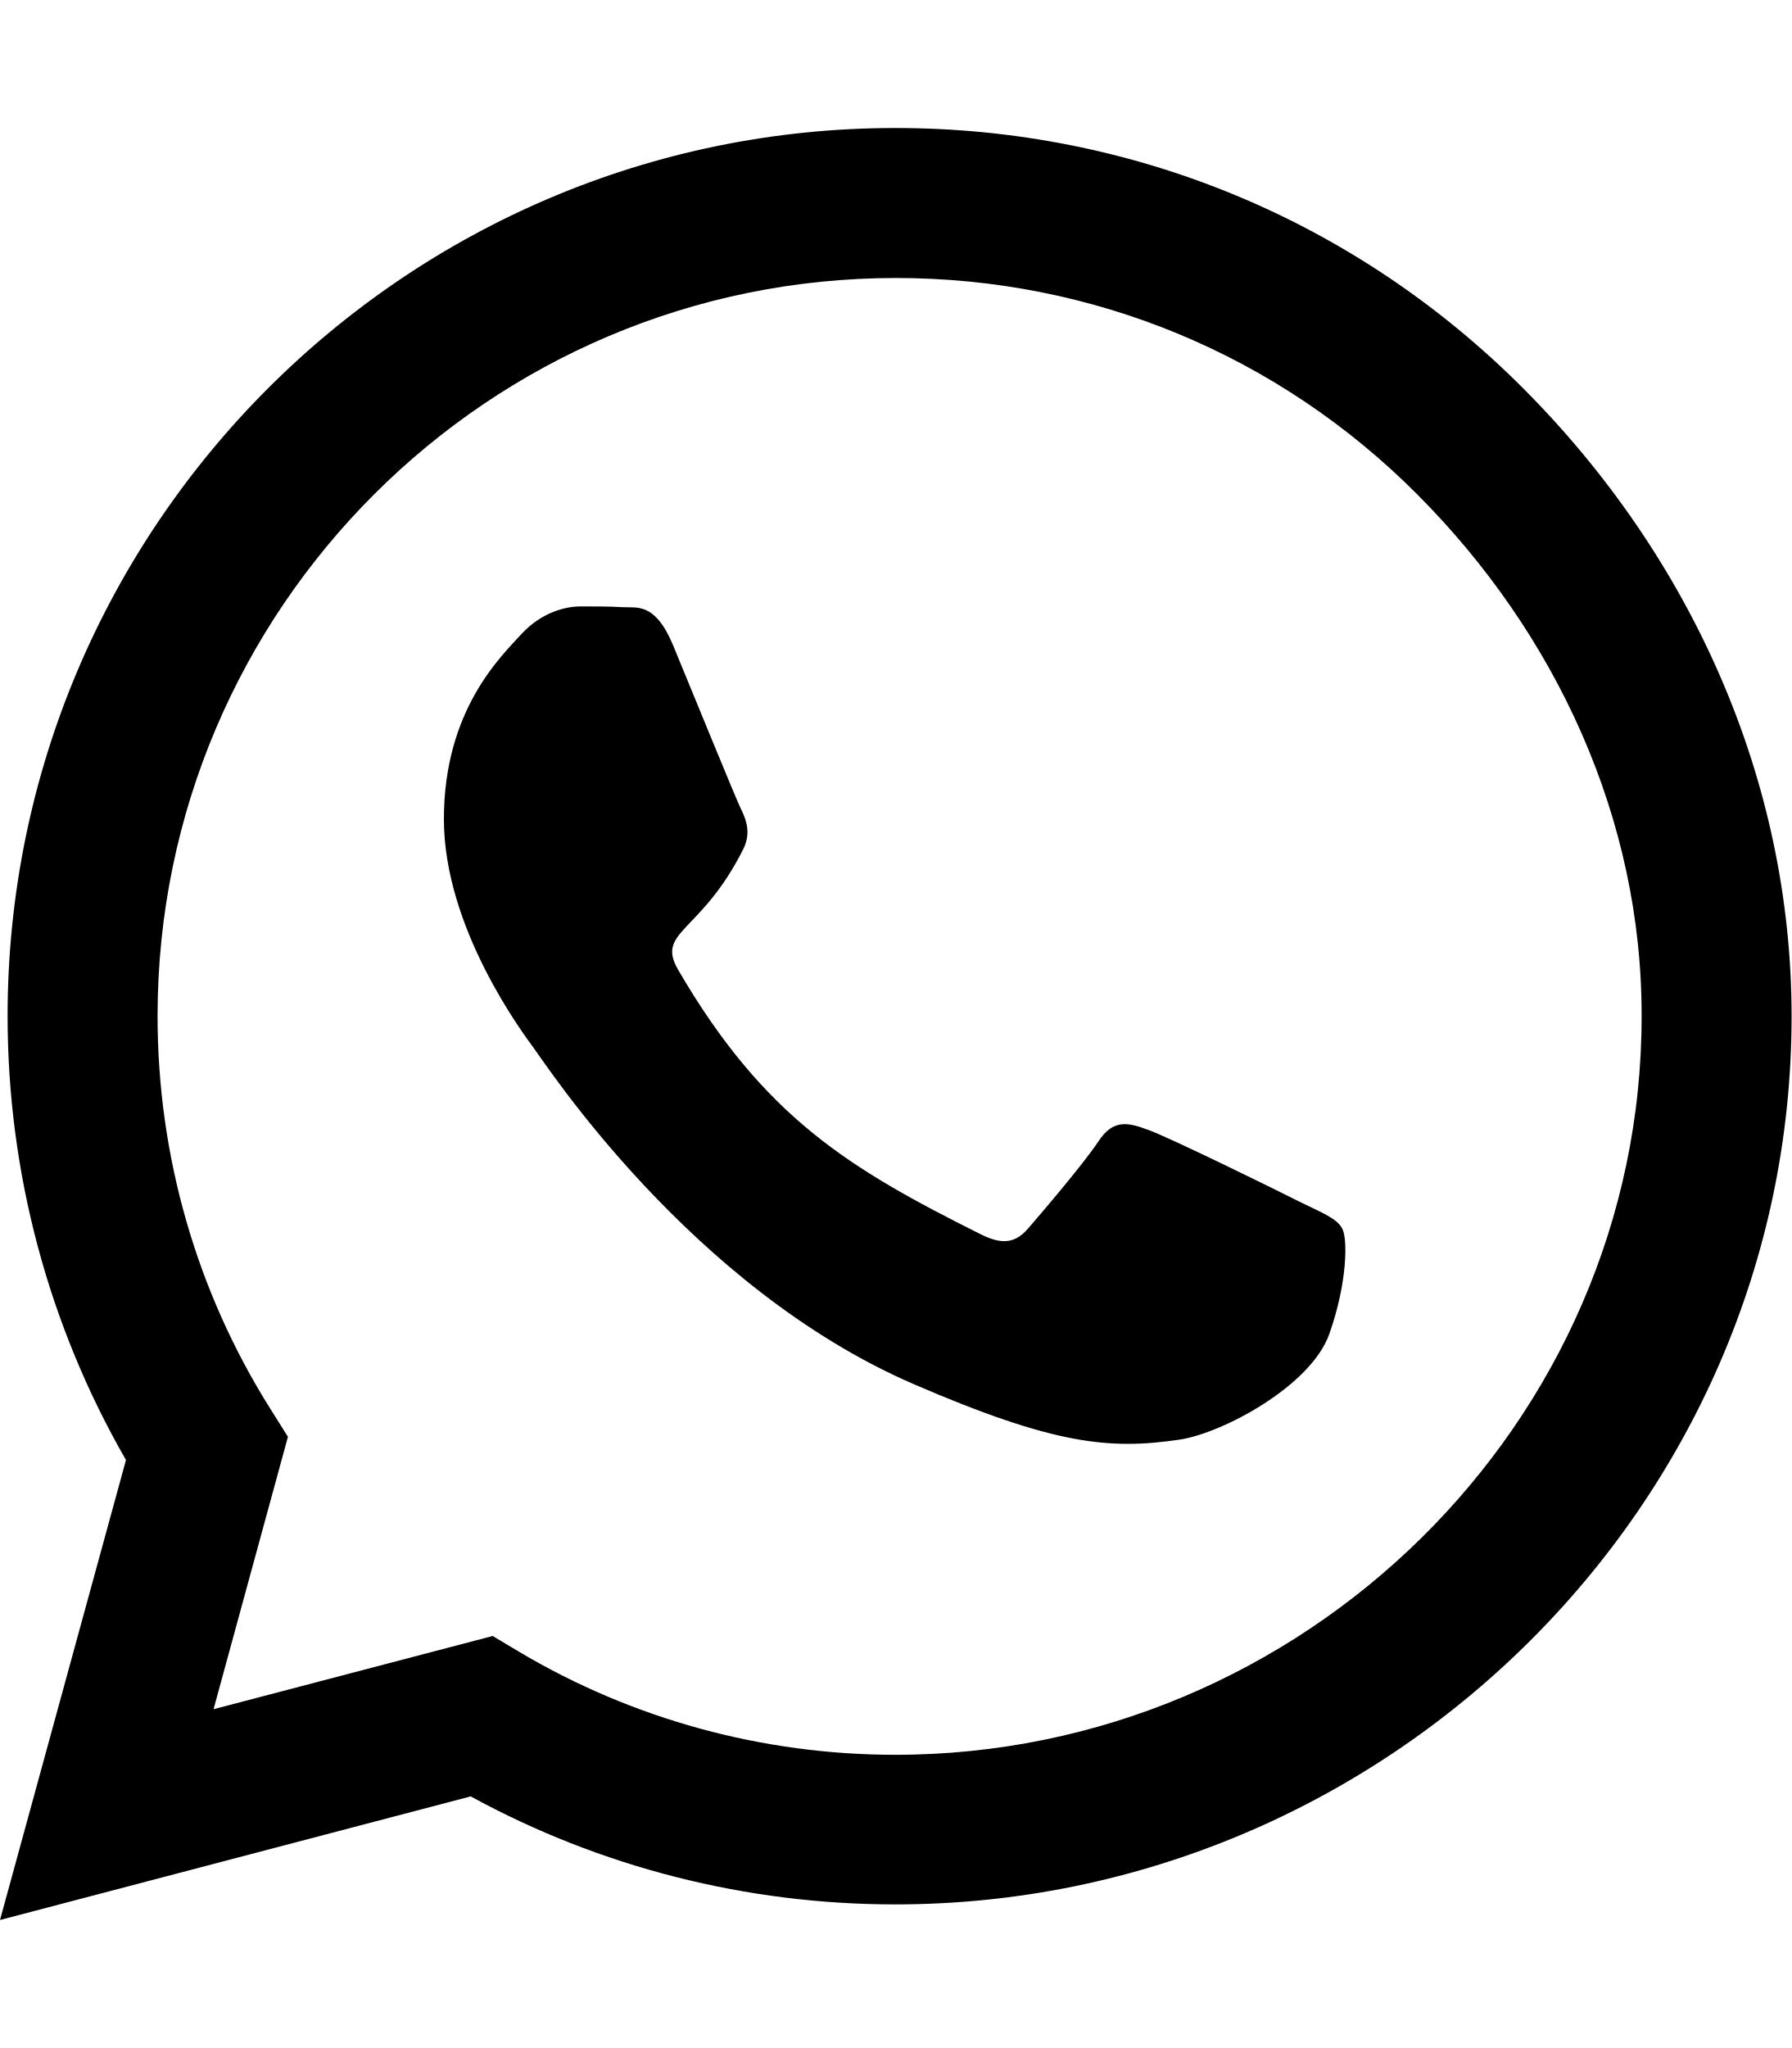
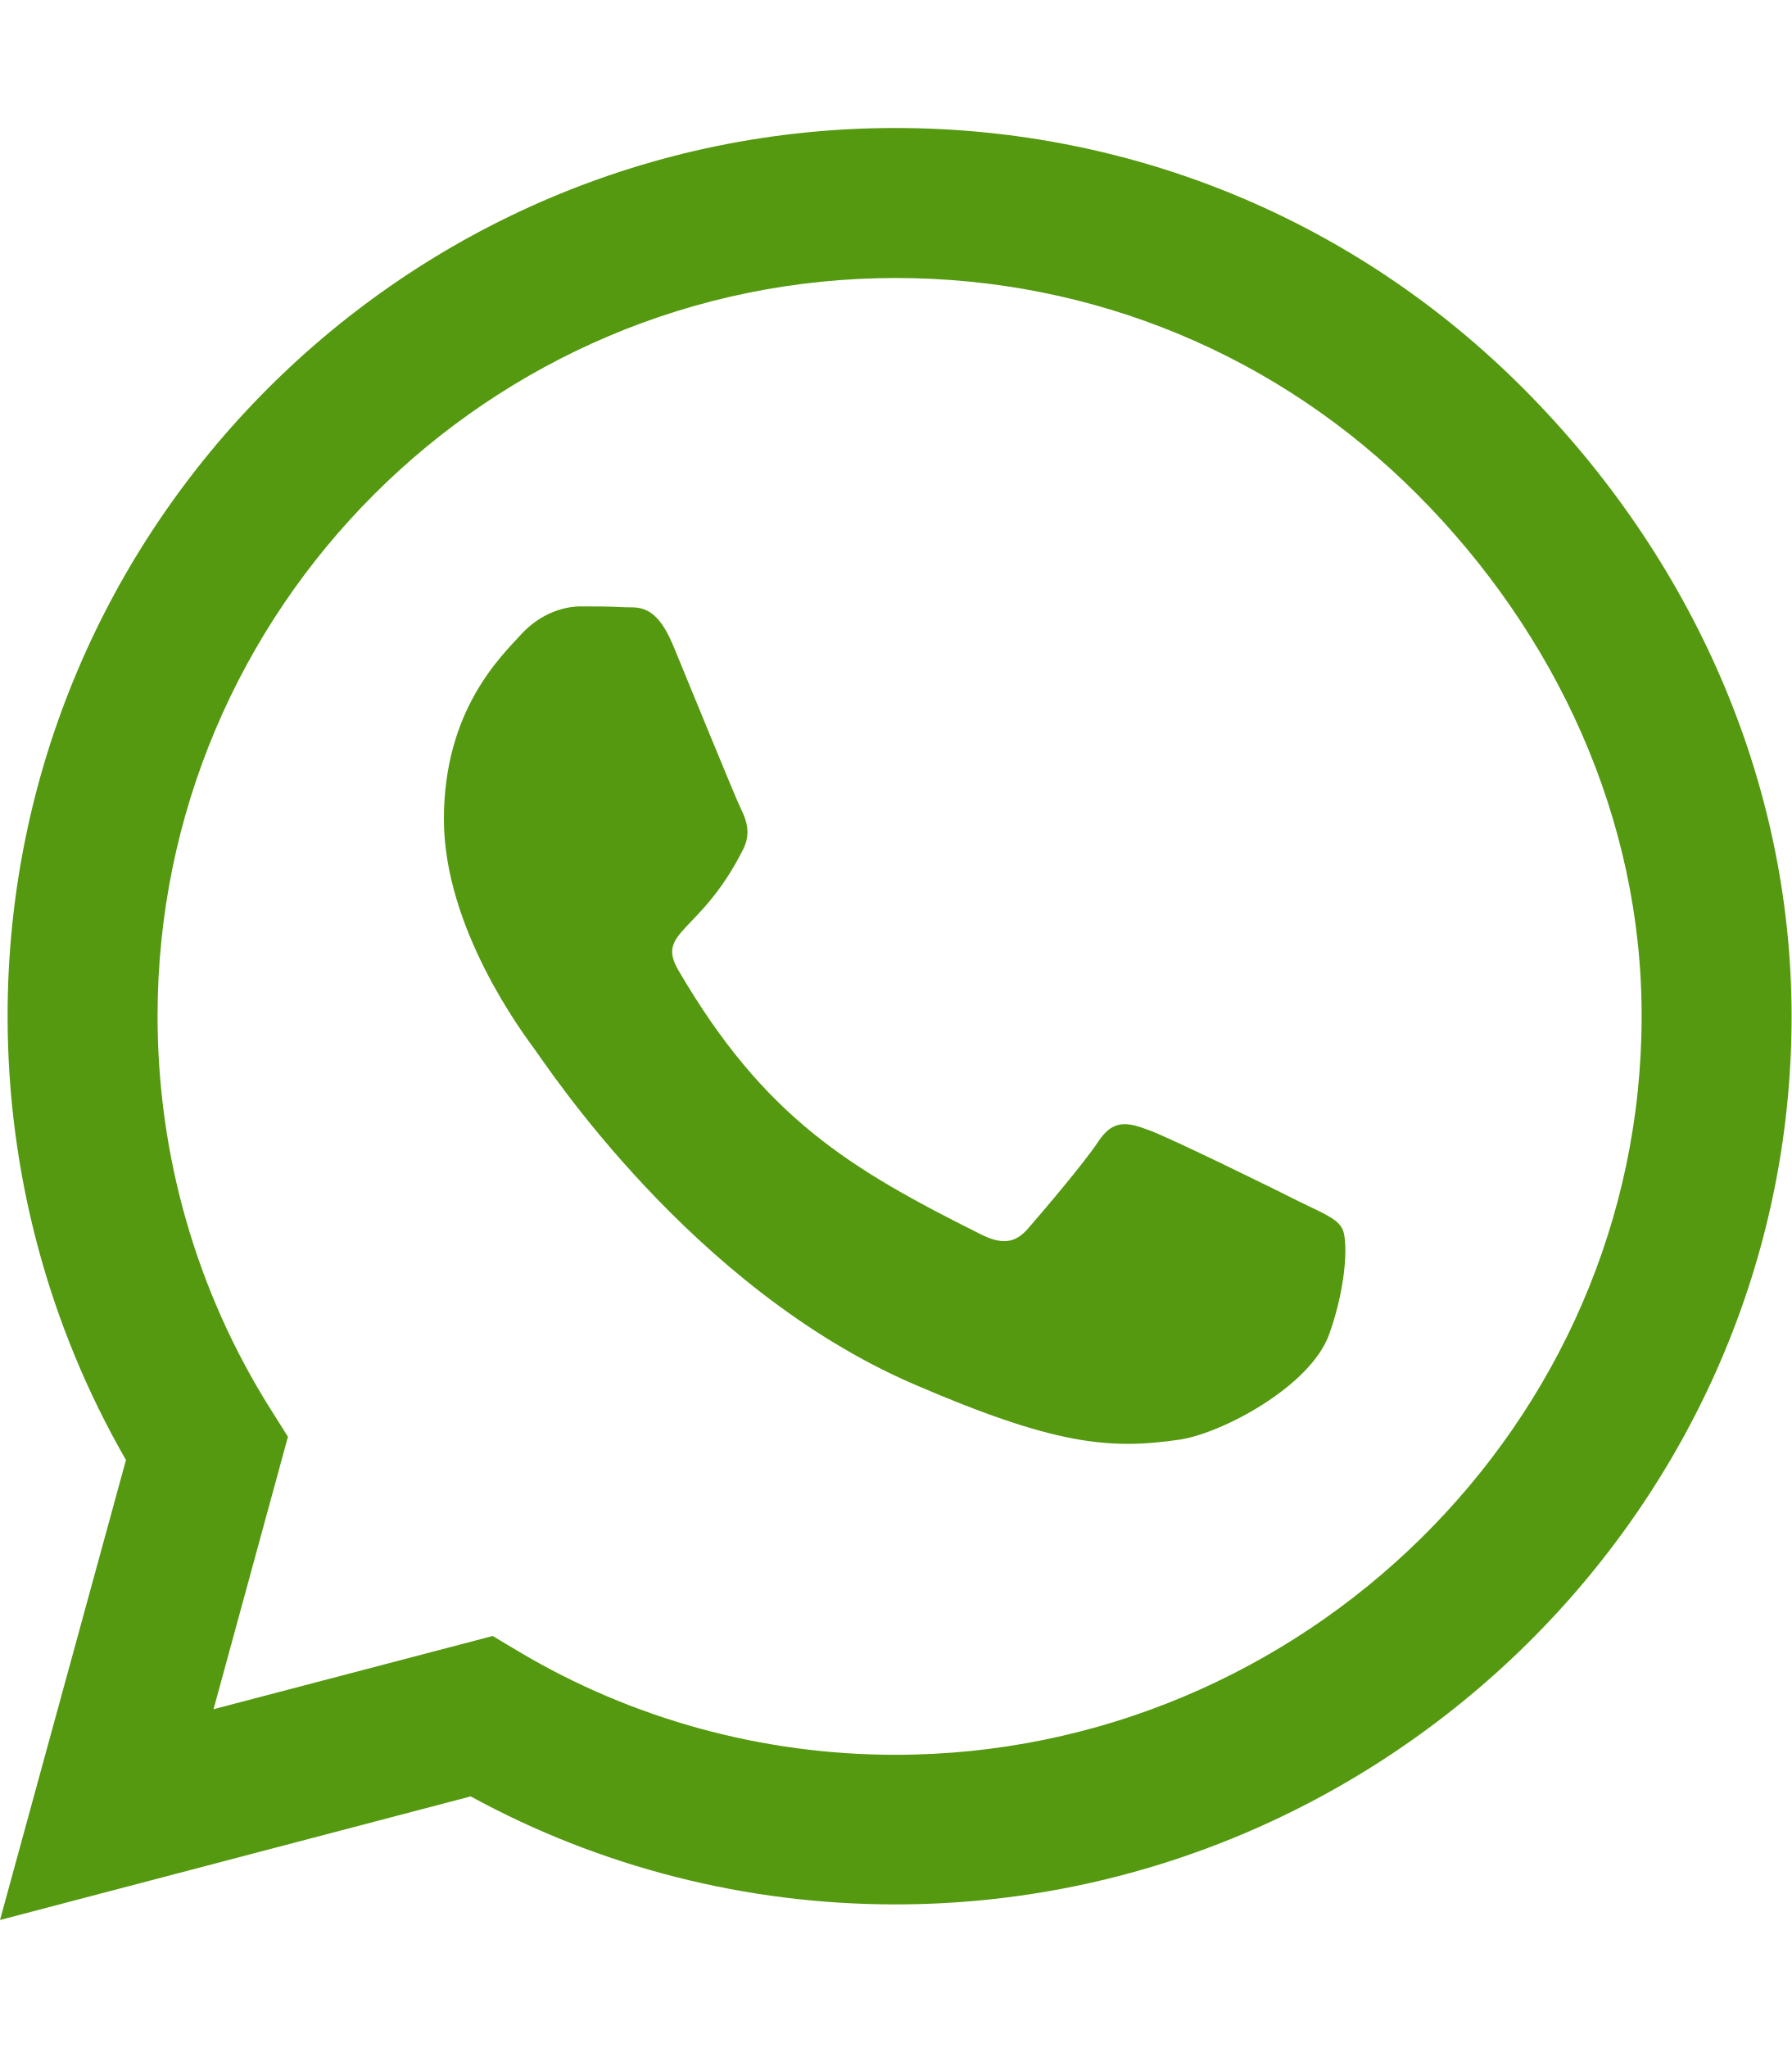
<svg xmlns="http://www.w3.org/2000/svg" viewBox="0 0 448 512">
-   <path d="M380.9 97.1C339 55.1 283.2 32 223.9 32c-122.4 0-222 99.6-222 222 0 39.1 10.2 77.3 29.6 111L0 480l117.7-30.9c32.4 17.7 68.9 27 106.1 27h.1c122.3 0 224.1-99.6 224.1-222 0-59.3-25.2-115-67.1-157zm-157 341.6c-33.2 0-65.7-8.9-94-25.7l-6.7-4-69.8 18.3L72 359.2l-4.4-7c-18.5-29.4-28.2-63.3-28.2-98.2 0-101.7 82.8-184.5 184.6-184.5 49.3 0 95.6 19.2 130.4 54.1 34.8 34.9 56.2 81.2 56.1 130.5 0 101.8-84.9 184.6-186.6 184.6zm101.2-138.2c-5.5-2.8-32.8-16.2-37.9-18-5.1-1.9-8.8-2.8-12.5 2.8-3.7 5.6-14.3 18-17.6 21.8-3.2 3.7-6.5 4.2-12 1.4-32.6-16.3-54-29.1-75.5-66-5.7-9.8 5.7-9.1 16.3-30.3 1.8-3.7 .9-6.9-.5-9.7-1.4-2.8-12.5-30.1-17.1-41.2-4.5-10.8-9.1-9.3-12.5-9.5-3.2-.2-6.9-.2-10.6-.2-3.7 0-9.7 1.4-14.8 6.9-5.1 5.6-19.4 19-19.4 46.3 0 27.3 19.9 53.7 22.6 57.4 2.8 3.7 39.1 59.7 94.8 83.8 35.2 15.2 49 16.5 66.6 13.9 10.7-1.6 32.8-13.4 37.4-26.4 4.6-13 4.6-24.1 3.2-26.4-1.3-2.5-5-3.9-10.5-6.6z" />
+   <path fill="#54990f" d="M380.9 97.1C339 55.1 283.2 32 223.9 32c-122.4 0-222 99.6-222 222 0 39.1 10.2 77.3 29.6 111L0 480l117.7-30.9c32.4 17.7 68.9 27 106.1 27h.1c122.3 0 224.1-99.6 224.1-222 0-59.3-25.2-115-67.1-157zm-157 341.6c-33.2 0-65.7-8.9-94-25.7l-6.7-4-69.8 18.3L72 359.2l-4.4-7c-18.5-29.4-28.2-63.3-28.2-98.2 0-101.7 82.8-184.5 184.6-184.5 49.3 0 95.6 19.2 130.4 54.1 34.8 34.9 56.2 81.2 56.1 130.5 0 101.8-84.9 184.6-186.6 184.6zm101.2-138.2c-5.5-2.8-32.8-16.2-37.9-18-5.1-1.9-8.8-2.8-12.5 2.8-3.7 5.6-14.3 18-17.6 21.8-3.2 3.7-6.5 4.2-12 1.4-32.6-16.3-54-29.1-75.5-66-5.7-9.8 5.7-9.1 16.3-30.3 1.8-3.7 .9-6.9-.5-9.7-1.4-2.8-12.5-30.1-17.1-41.2-4.5-10.8-9.1-9.3-12.5-9.5-3.2-.2-6.9-.2-10.6-.2-3.7 0-9.7 1.4-14.8 6.9-5.1 5.6-19.4 19-19.4 46.3 0 27.3 19.9 53.7 22.6 57.4 2.8 3.7 39.1 59.7 94.8 83.8 35.2 15.2 49 16.5 66.6 13.9 10.7-1.6 32.8-13.4 37.4-26.4 4.6-13 4.6-24.1 3.2-26.4-1.3-2.5-5-3.9-10.5-6.6z" />
</svg>
